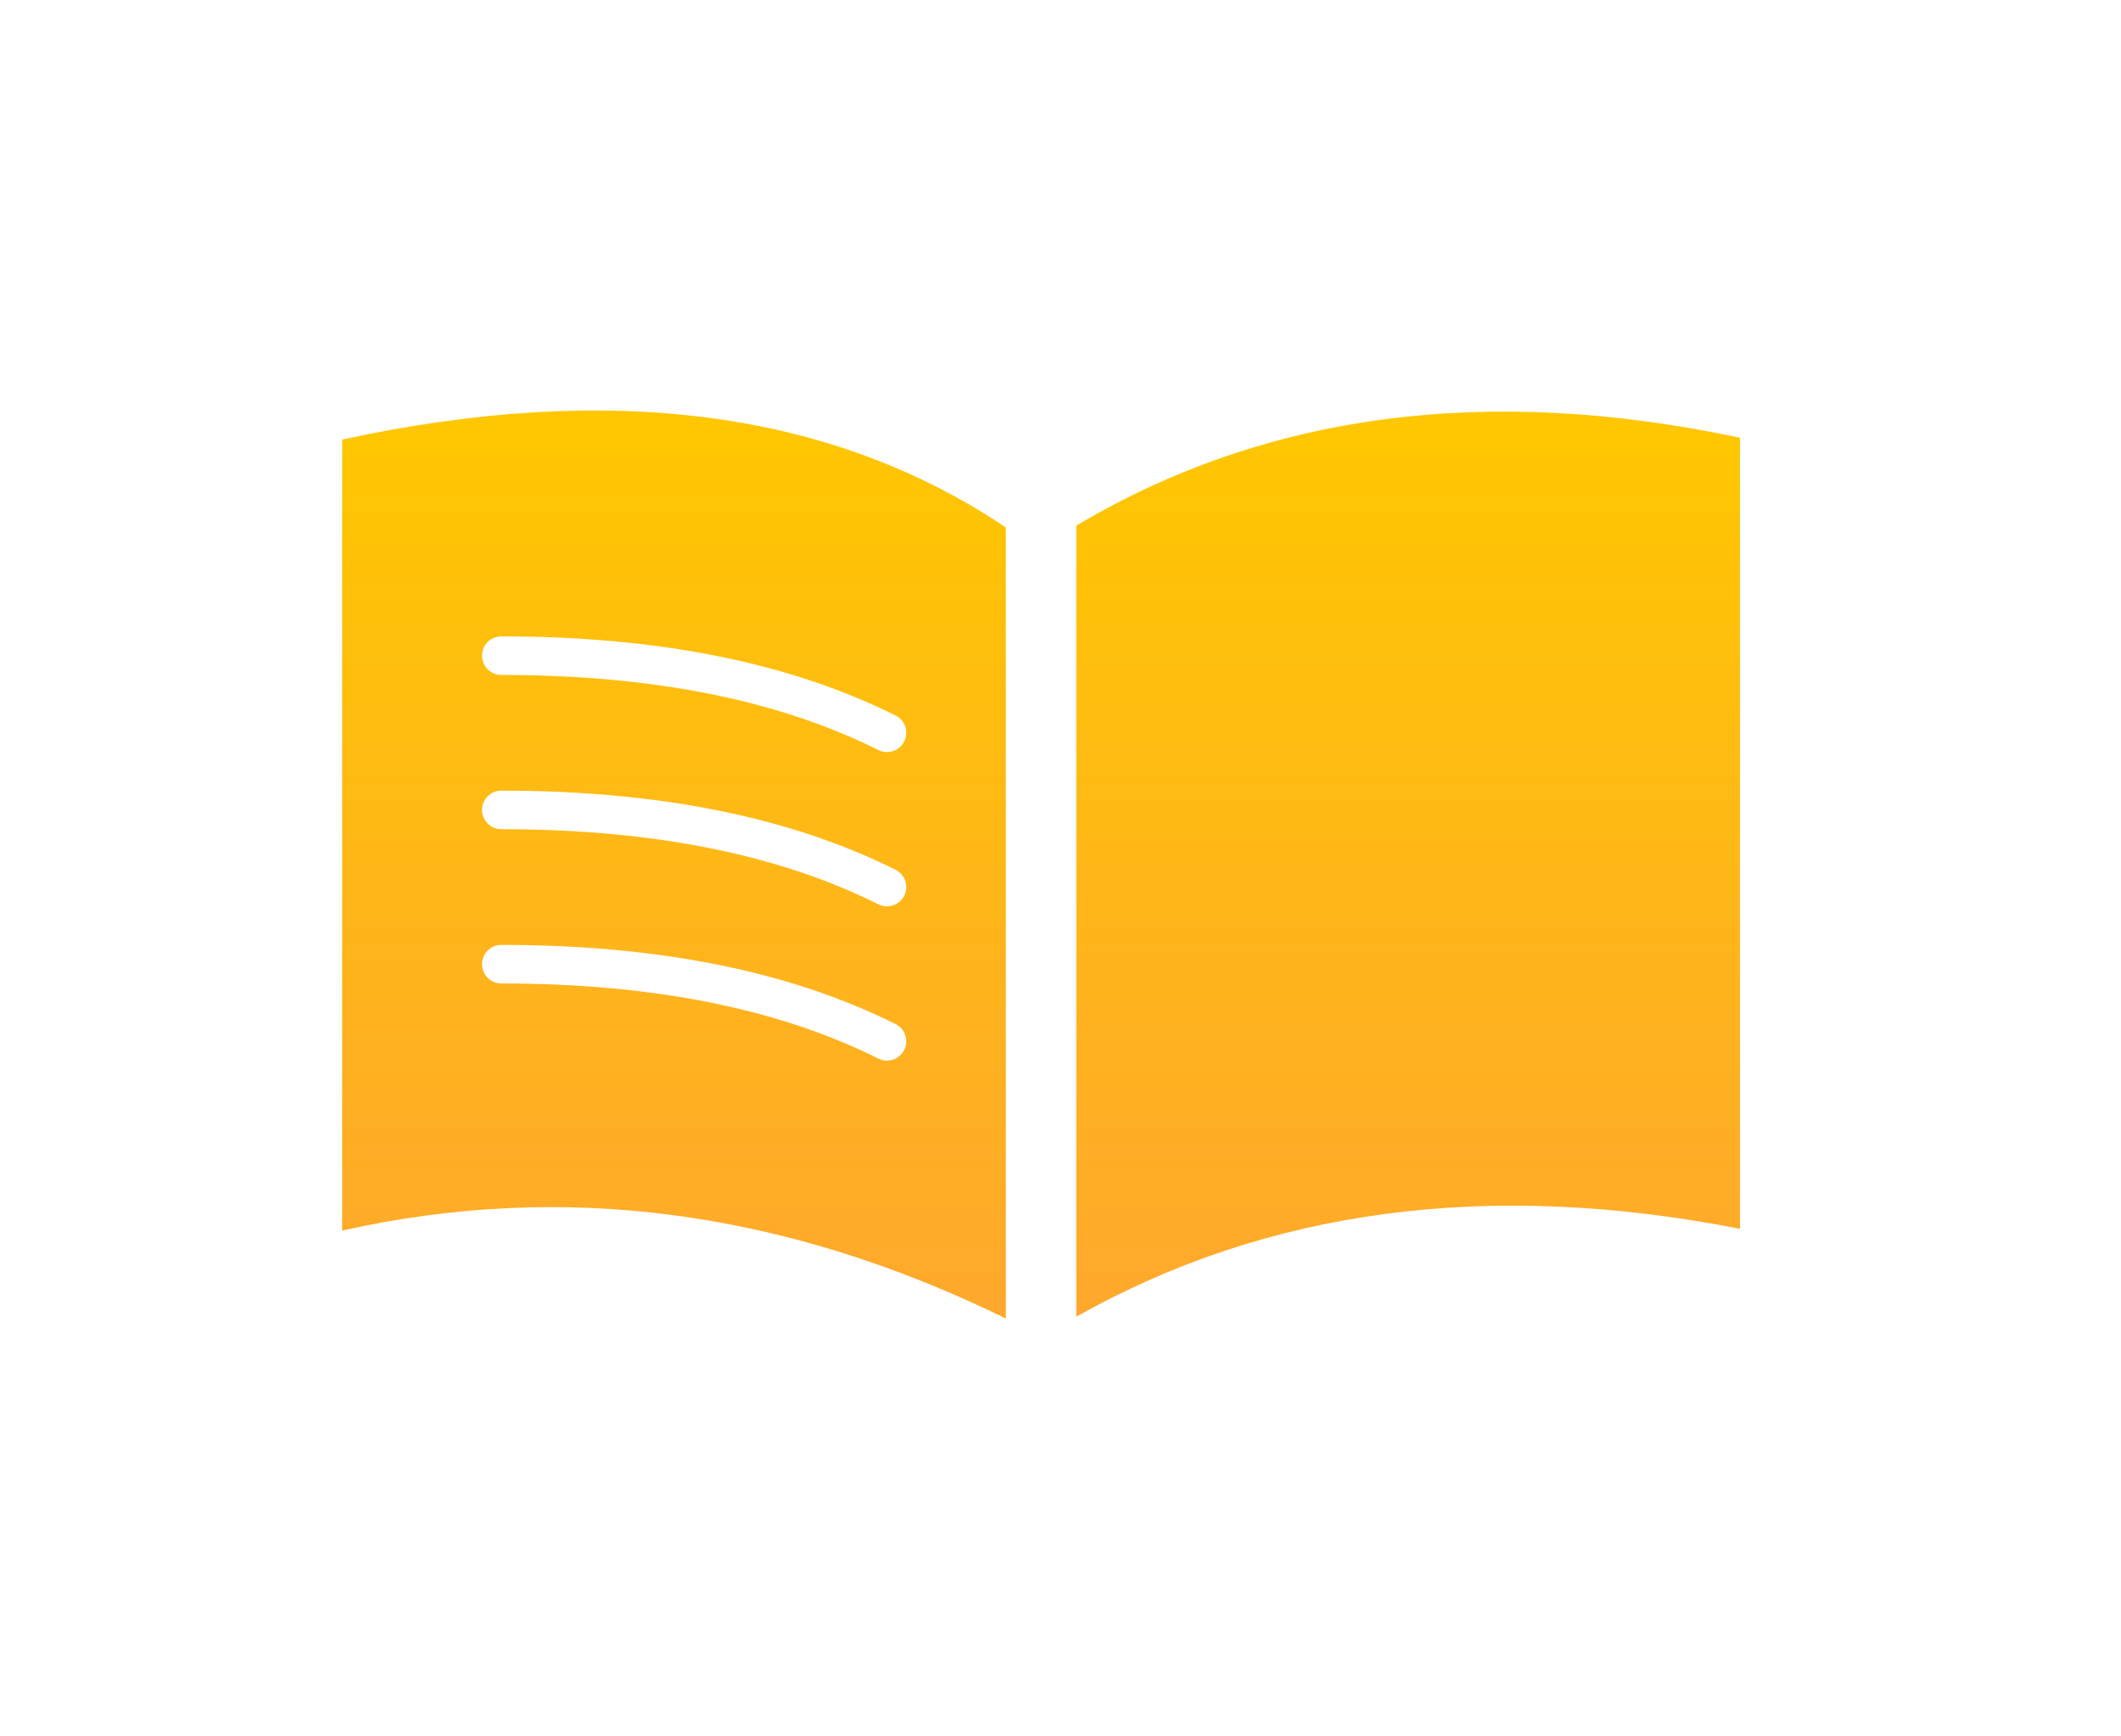
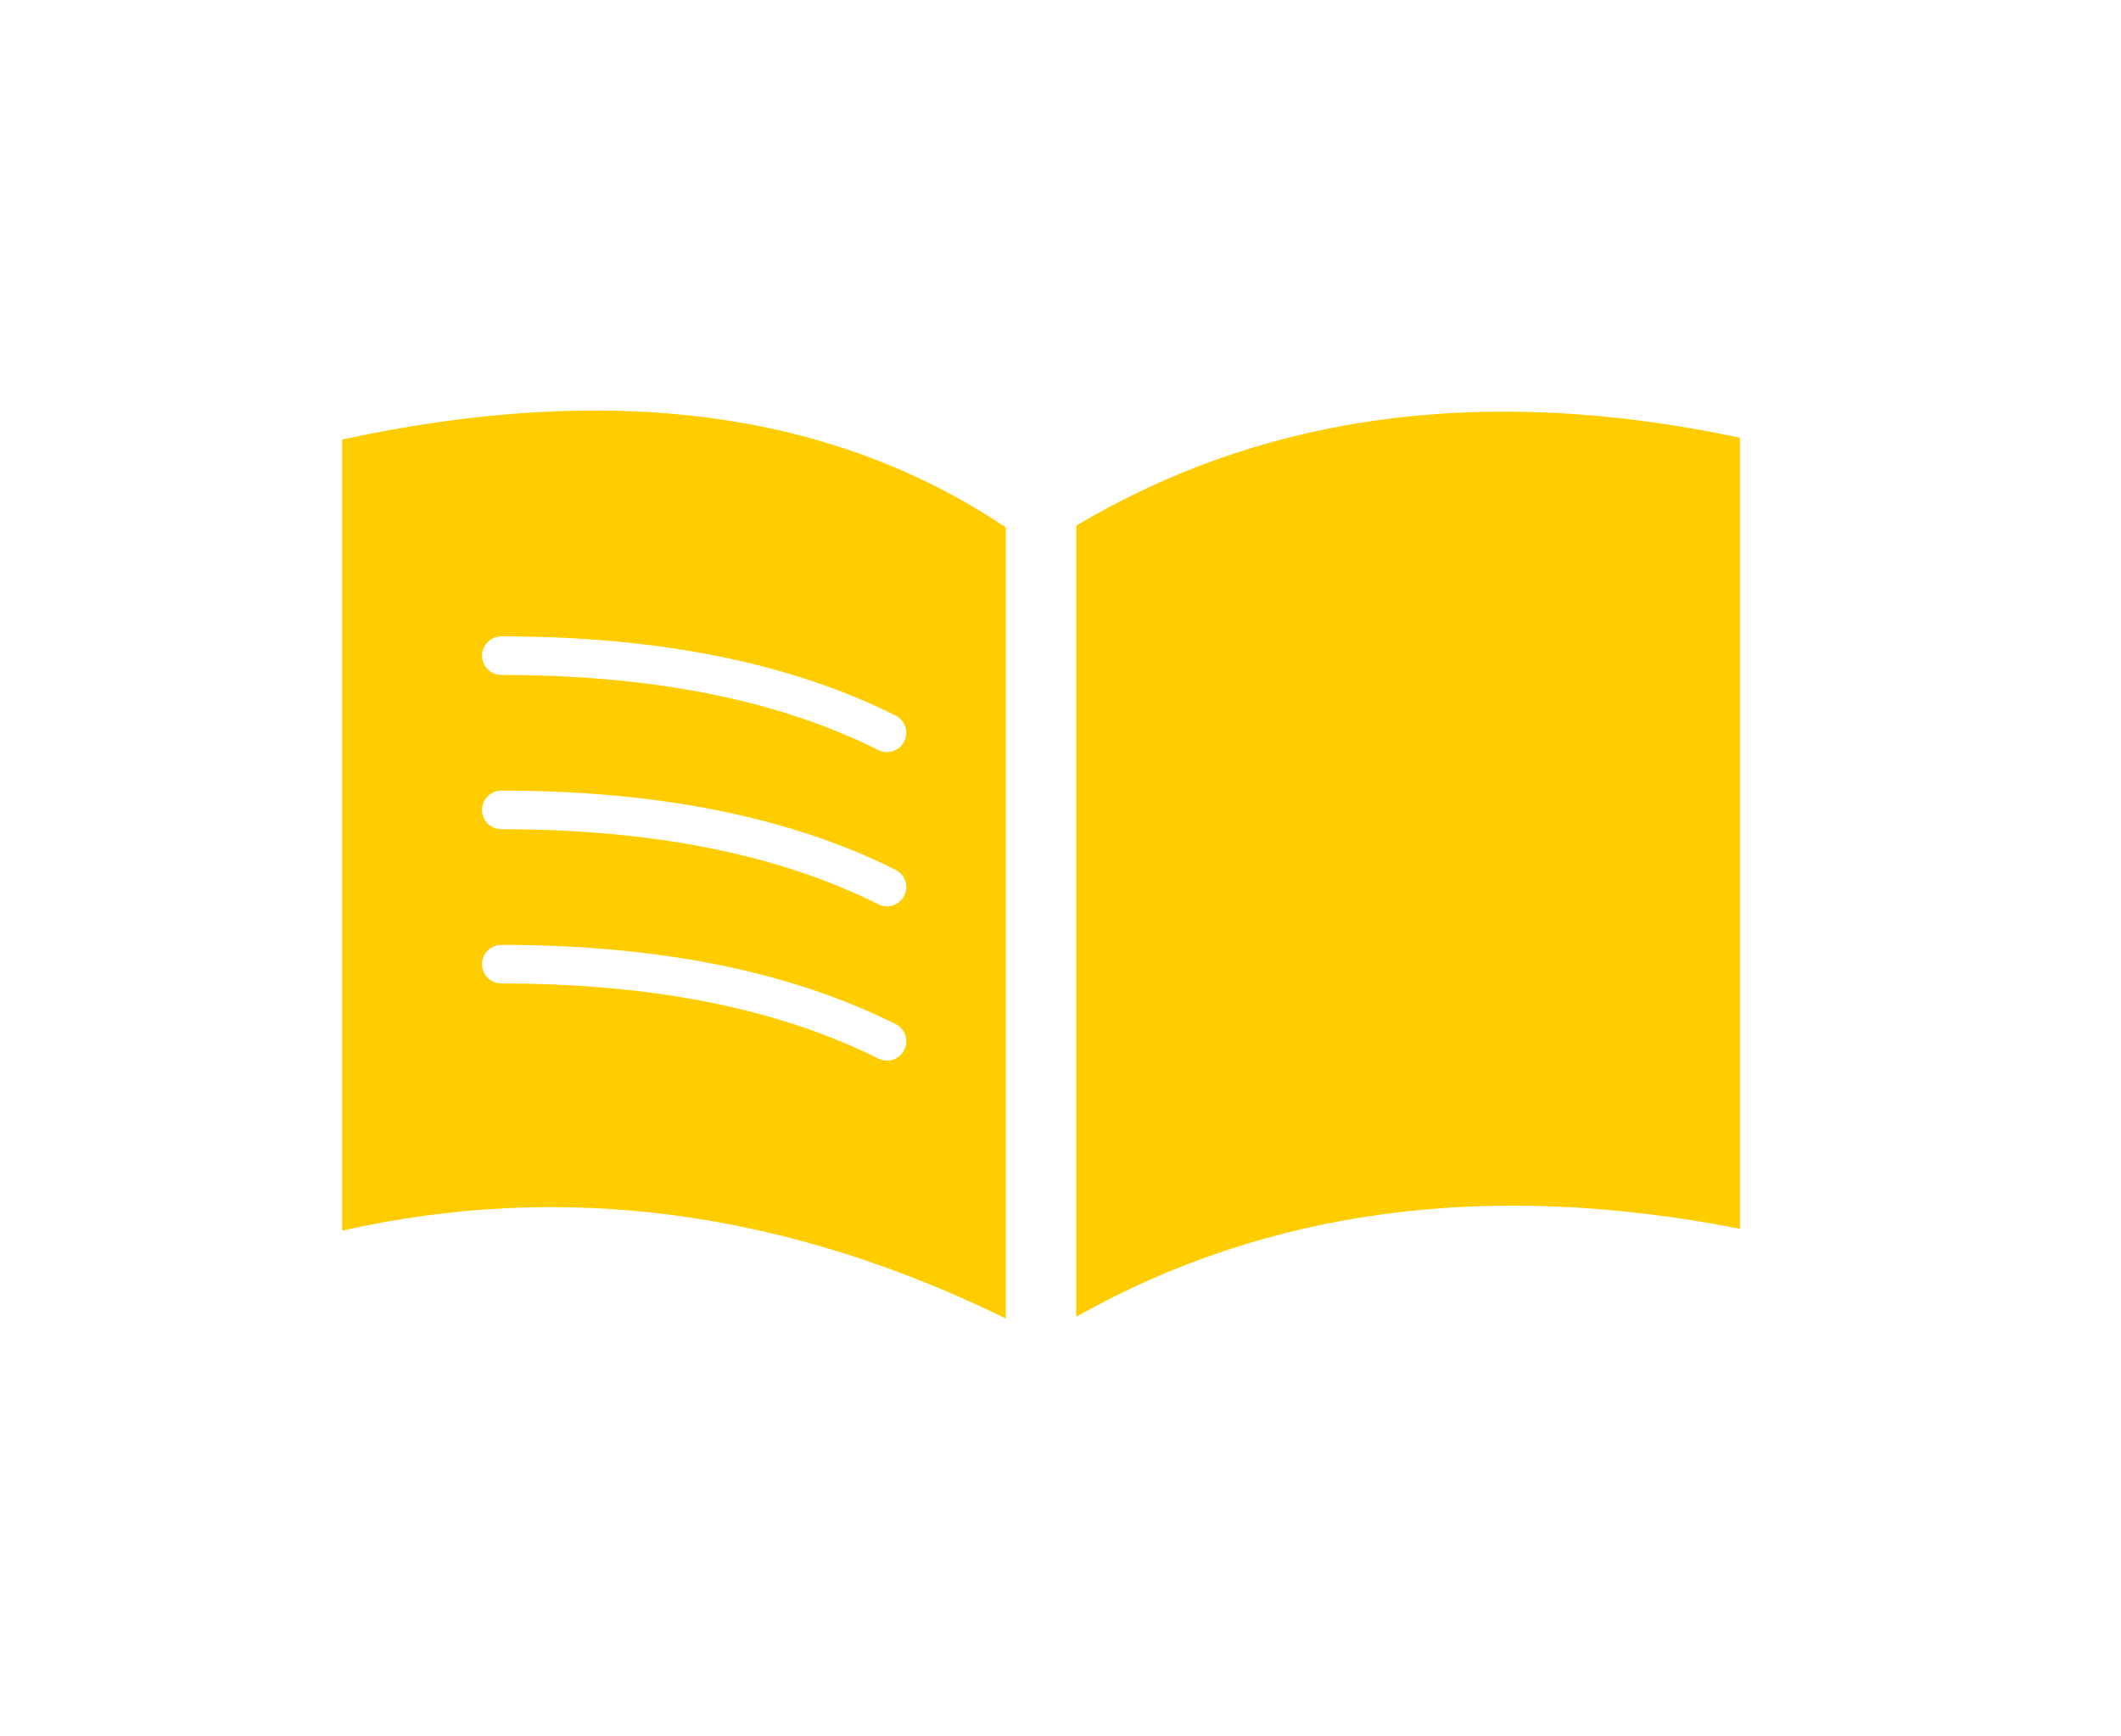
<svg xmlns="http://www.w3.org/2000/svg" width="55px" height="45px" viewBox="0 0 55 45" version="1.1">
-   <defs>
-     <linearGradient x1="50%" y1="0%" x2="50%" y2="100%" id="linearGradient-1">
-       <stop stop-color="#FFC700" offset="0%" />
-       <stop stop-color="#FFA82D" offset="100%" />
-     </linearGradient>
-     <linearGradient x1="50%" y1="0%" x2="50%" y2="100%" id="linearGradient-2">
-       <stop stop-color="#FFC700" offset="0%" />
-       <stop stop-color="#FFA82D" offset="100%" />
-     </linearGradient>
-   </defs>
  <g id="web-/-logo_title" stroke="none" stroke-width="1" fill="none" fill-rule="evenodd">
-     <path d="M27.909,13.629 C32.814,10.714 38.551,9.955 45.12,11.35 C45.12,15.141 45.12,26.77 45.12,31.861 C38.611,30.584 32.874,31.344 27.909,34.14 L27.909,13.629 Z" id="Rectangle-19-Copy" fill="url(#linearGradient-1)" />
-     <path d="M26.083,13.676 L26.083,34.187 C20.346,31.378 14.609,30.618 8.872,31.908 L8.872,11.397 L8.872,11.397 C15.837,9.888 21.574,10.648 26.083,13.676 Z M13,24.5 C12.724,24.5 12.5,24.724 12.5,25 C12.5,25.276 12.724,25.5 13,25.5 C16.927,25.5 20.185,26.152 22.776,27.447 C23.023,27.571 23.324,27.471 23.447,27.224 C23.571,26.977 23.471,26.676 23.224,26.553 C20.482,25.182 17.073,24.5 13,24.5 Z M13,20.5 C12.724,20.5 12.5,20.724 12.5,21 C12.5,21.276 12.724,21.5 13,21.5 C16.927,21.5 20.185,22.152 22.776,23.447 C23.023,23.571 23.324,23.471 23.447,23.224 C23.571,22.977 23.471,22.676 23.224,22.553 C20.482,21.182 17.073,20.5 13,20.5 Z M13,16.5 C12.724,16.5 12.5,16.724 12.5,17 C12.5,17.276 12.724,17.5 13,17.5 C16.927,17.5 20.185,18.152 22.776,19.447 C23.023,19.571 23.324,19.471 23.447,19.224 C23.571,18.977 23.471,18.676 23.224,18.553 C20.482,17.182 17.073,16.5 13,16.5 Z" id="Combined-Shape" fill="url(#linearGradient-2)" />
+     <path d="M27.909,13.629 C32.814,10.714 38.551,9.955 45.12,11.35 C45.12,15.141 45.12,26.77 45.12,31.861 C38.611,30.584 32.874,31.344 27.909,34.14 L27.909,13.629 Z" id="Rectangle-19-Copy" fill="#FFCC00" />
+     <path d="M26.083,13.676 L26.083,34.187 C20.346,31.378 14.609,30.618 8.872,31.908 L8.872,11.397 L8.872,11.397 C15.837,9.888 21.574,10.648 26.083,13.676 Z M13,24.5 C12.724,24.5 12.5,24.724 12.5,25 C12.5,25.276 12.724,25.5 13,25.5 C16.927,25.5 20.185,26.152 22.776,27.447 C23.023,27.571 23.324,27.471 23.447,27.224 C23.571,26.977 23.471,26.676 23.224,26.553 C20.482,25.182 17.073,24.5 13,24.5 Z M13,20.5 C12.724,20.5 12.5,20.724 12.5,21 C12.5,21.276 12.724,21.5 13,21.5 C16.927,21.5 20.185,22.152 22.776,23.447 C23.023,23.571 23.324,23.471 23.447,23.224 C23.571,22.977 23.471,22.676 23.224,22.553 C20.482,21.182 17.073,20.5 13,20.5 Z M13,16.5 C12.724,16.5 12.5,16.724 12.5,17 C12.5,17.276 12.724,17.5 13,17.5 C16.927,17.5 20.185,18.152 22.776,19.447 C23.023,19.571 23.324,19.471 23.447,19.224 C23.571,18.977 23.471,18.676 23.224,18.553 C20.482,17.182 17.073,16.5 13,16.5 Z" id="Combined-Shape" fill="#FFCC00" />
  </g>
</svg>
